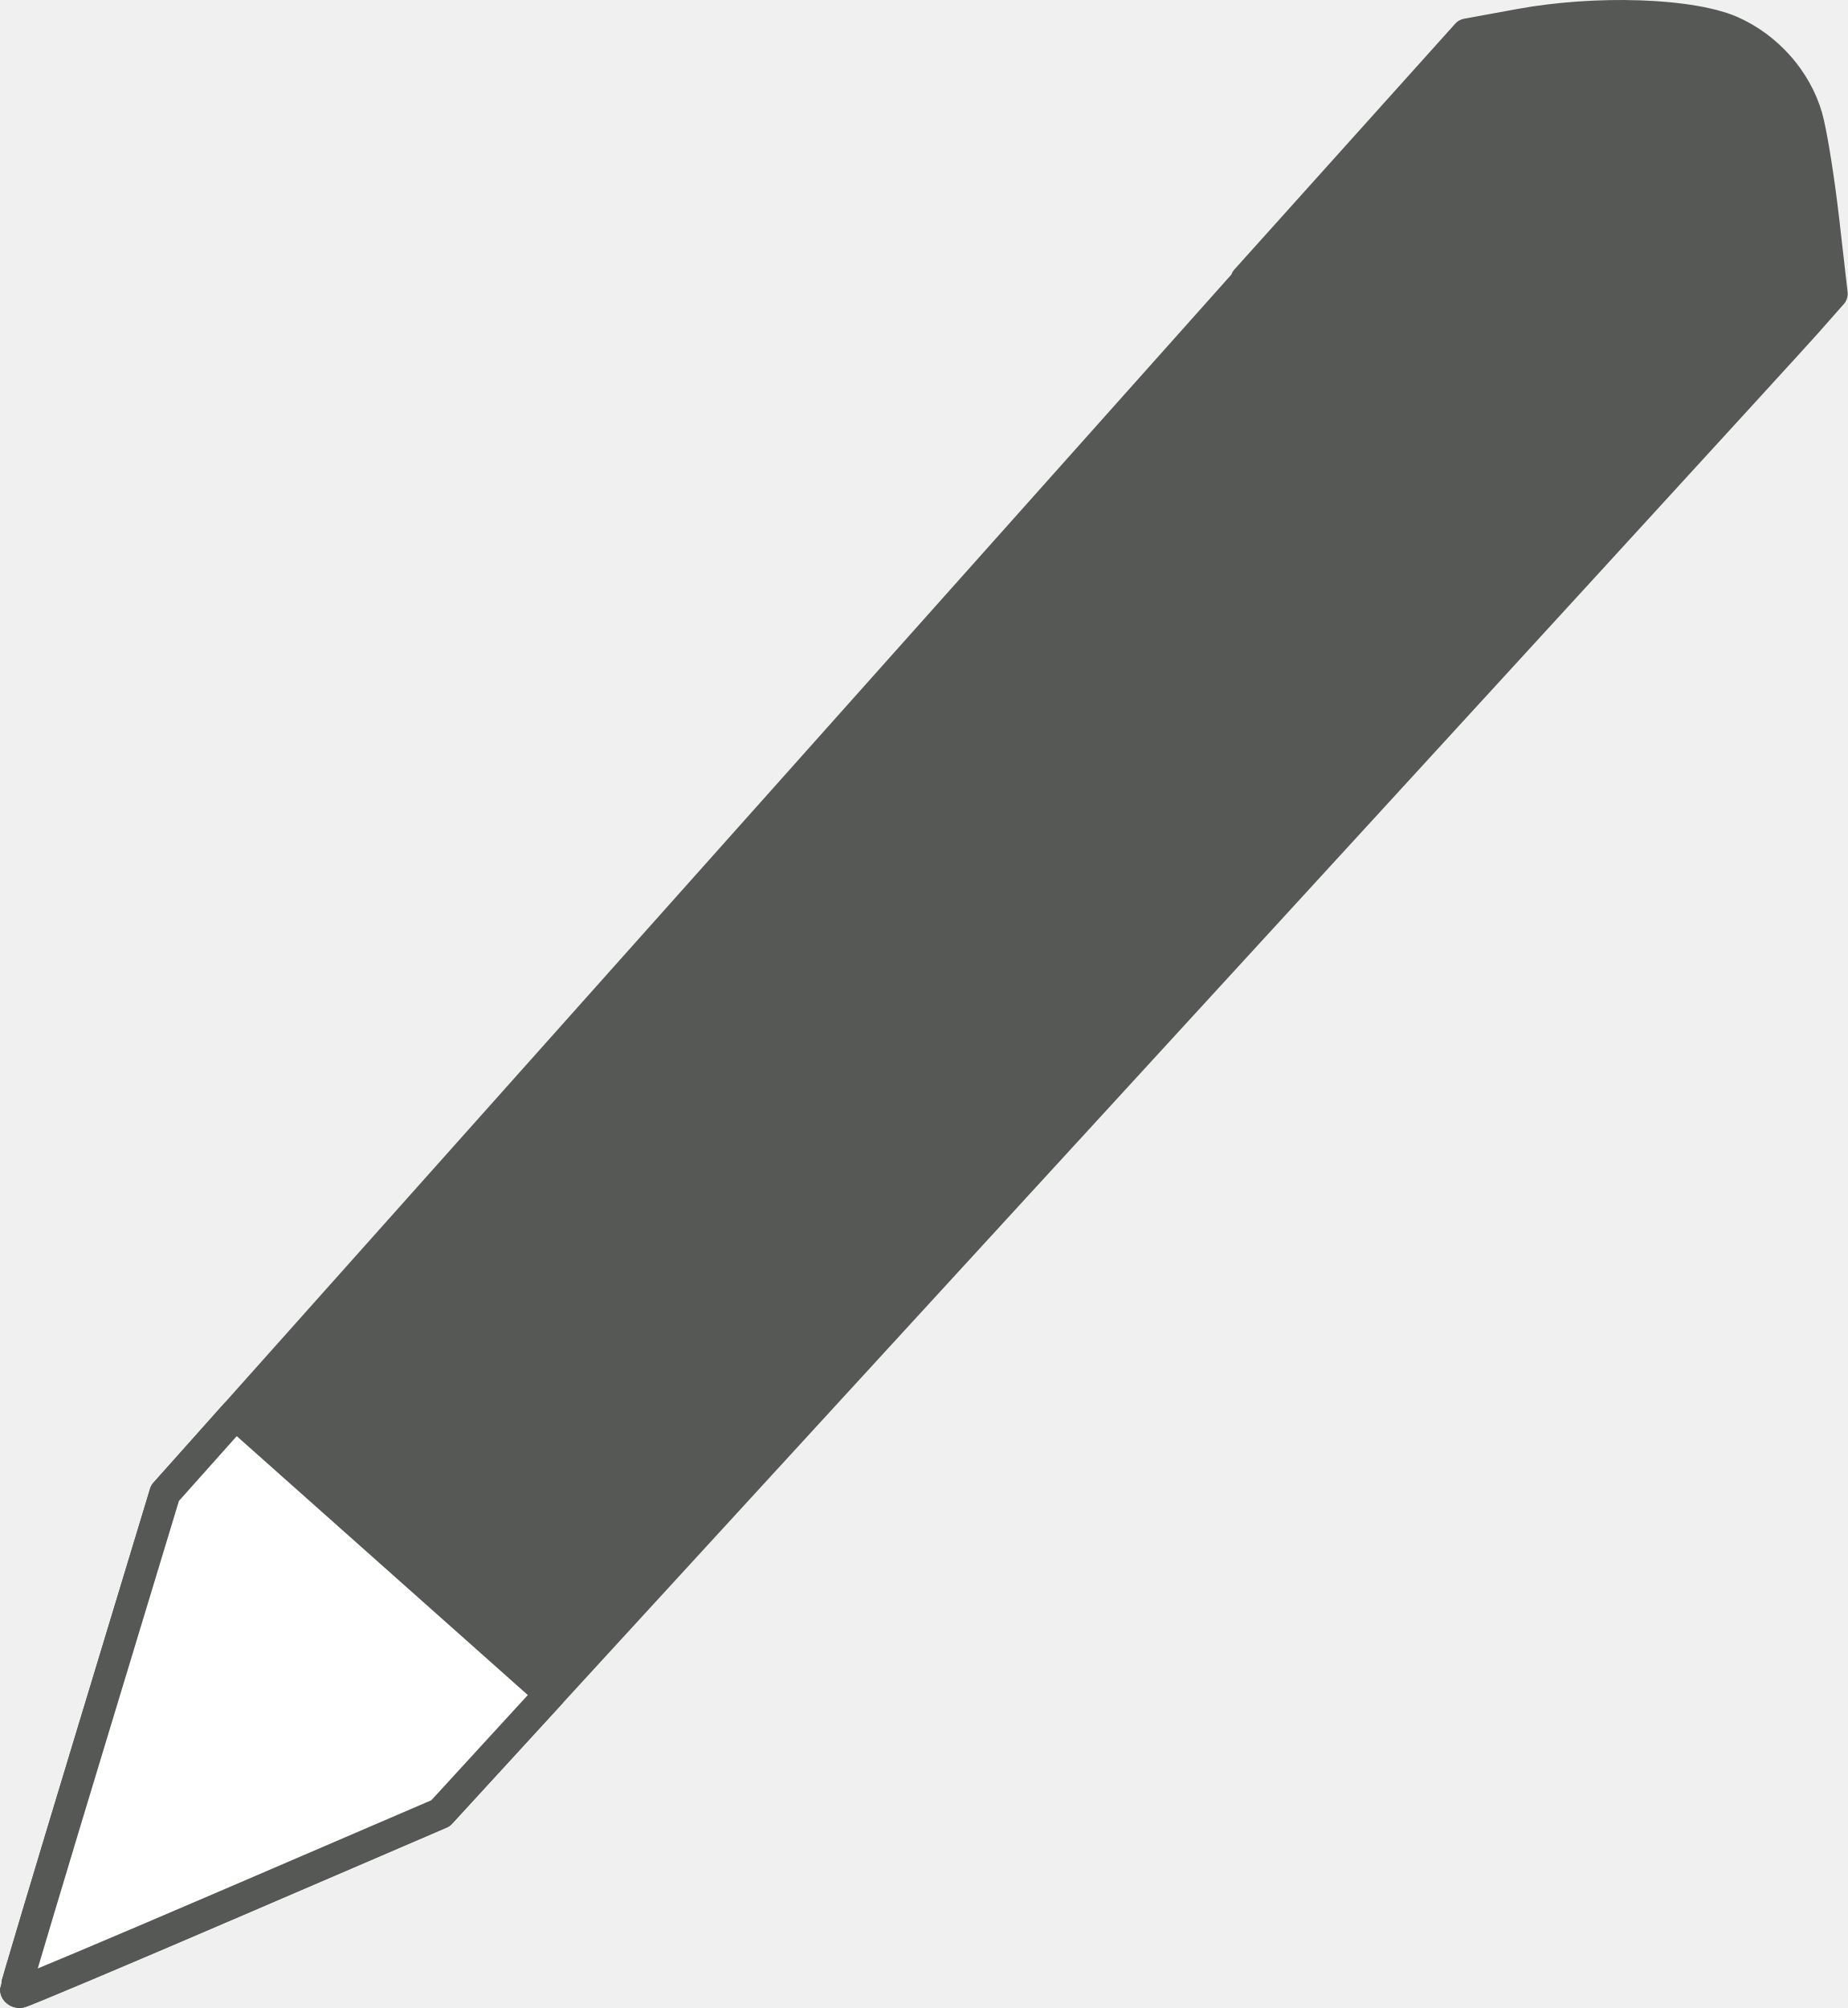
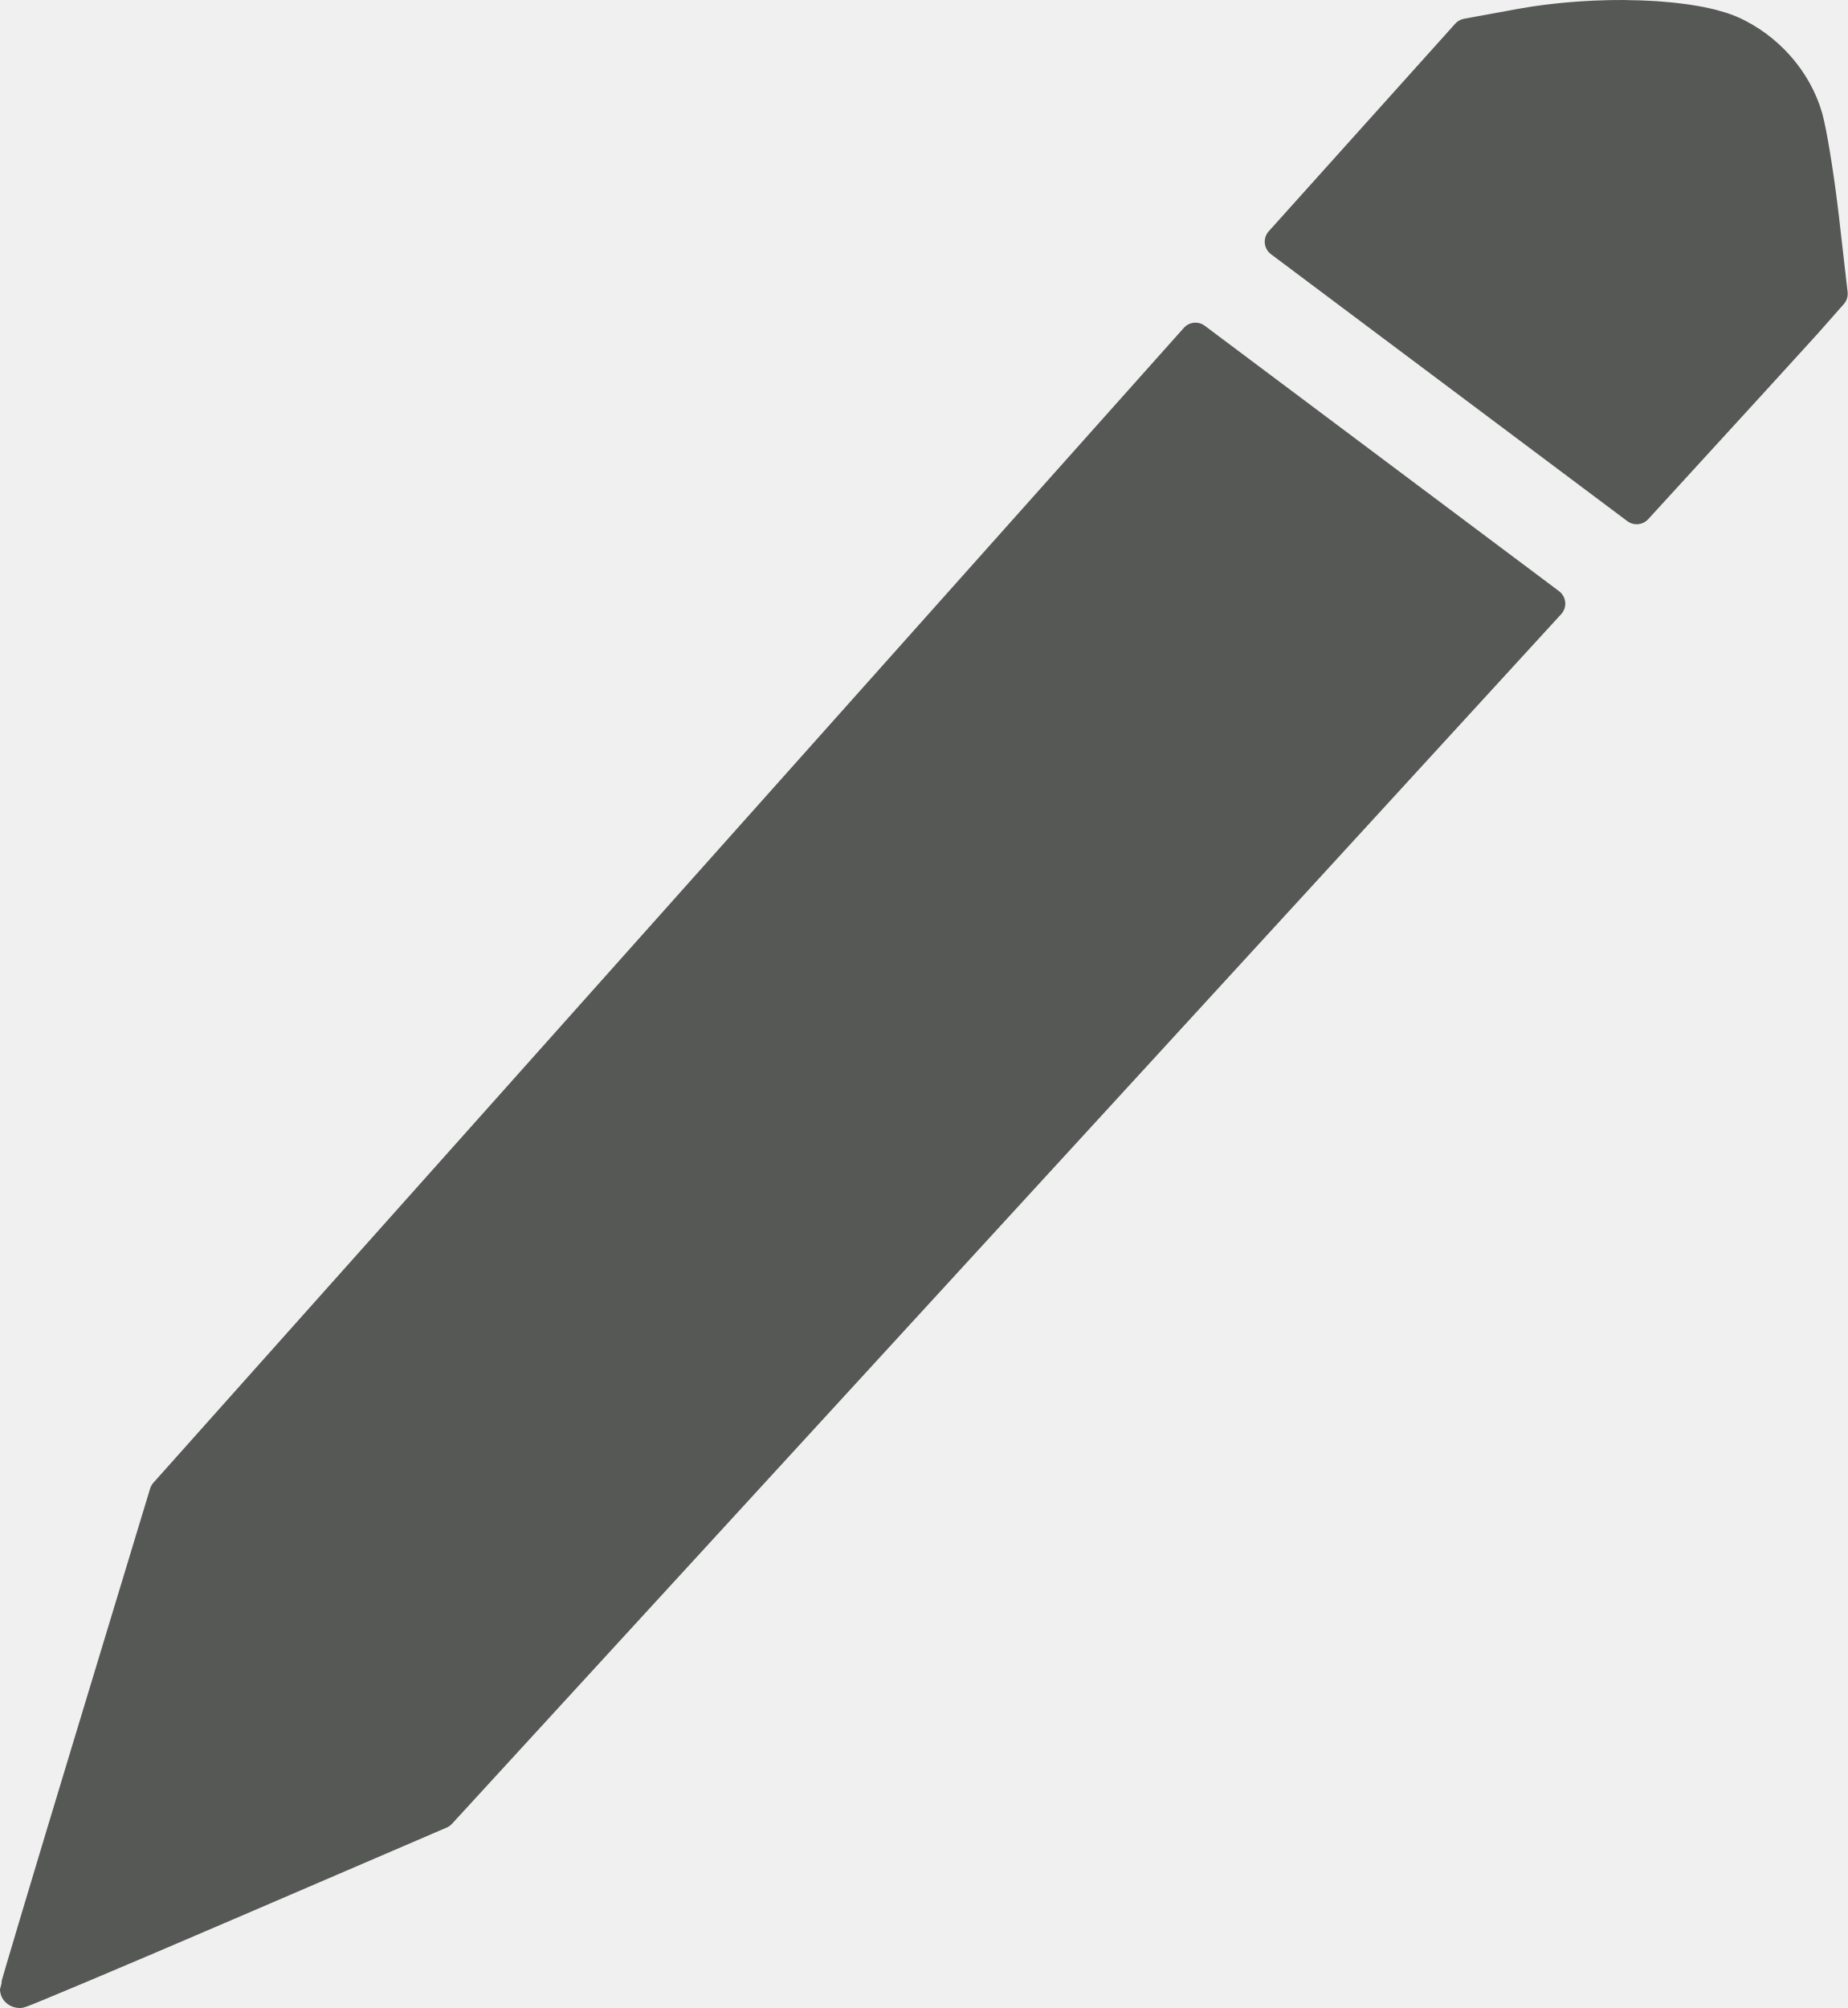
<svg xmlns="http://www.w3.org/2000/svg" width="88.899mm" height="96.603mm" viewBox="0 0 88.899 96.603" version="1.1" id="svg8">
  <defs id="defs2" />
-   <g id="layer1" transform="translate(-16.28669,-69.69795)">
-     <path id="path900" style="fill:#bd7c7c;fill-opacity:1;stroke:#4f4f4f;stroke-width:0.265;stroke-linecap:butt;stroke-linejoin:miter;stroke-miterlimit:4;stroke-dasharray:none;stroke-opacity:1" d="m 197.218,201.001 14.97,14.133" />
+   <g id="layer1" transform="translate(-15.90861,-69.32014)">
    <g id="g982">
-       <path id="path959" style="mix-blend-mode:normal;fill:#565856;fill-opacity:1;stroke:#565856;stroke-width:5.669;stroke-linecap:round;stroke-linejoin:round;stroke-miterlimit:4;stroke-dasharray:none;stroke-opacity:1" d="m 356.945,266.262 c -0.838,-0.005 -1.687,7.5e-4 -2.539,0.016 -0.237,0.004 -0.477,0.014 -0.715,0.019 -0.641,0.015 -1.282,0.034 -1.928,0.06 -0.264,0.011 -0.528,0.026 -0.793,0.039 -0.582,0.029 -1.163,0.06 -1.746,0.098 -0.338,0.022 -0.675,0.047 -1.014,0.072 -0.537,0.04 -1.073,0.083 -1.609,0.131 -0.323,0.029 -0.645,0.058 -0.967,0.09 -0.579,0.057 -1.155,0.123 -1.73,0.189 -0.282,0.033 -0.563,0.063 -0.844,0.098 -0.608,0.076 -1.209,0.159 -1.809,0.246 -0.252,0.036 -0.507,0.069 -0.758,0.107 -0.835,0.128 -1.662,0.265 -2.477,0.414 l -9.721,1.781 v 0.002 l -0.254,0.281 -39.902,44.41 0.162,0.127 -78.373,87.828 L 91.562,534.92 77.977,579.74 c -7.473,24.651 -13.586,45.077 -13.586,45.391 0,0.314 0.341,0.572 0.758,0.572 0.417,1.9e-4 17.804,-7.331 38.639,-16.289 l 37.879,-16.287 121.725,-132.701 c 66.872,-72.903 123.71,-134.964 126.471,-138.088 0.003,-0.003 0.05,-0.051 0.053,-0.055 v -0.002 l 4.803,-5.441 -1.549,-13.506 c -7e-5,-6.3e-4 7e-5,-10e-4 0,-0.002 -0.745,-6.5 -1.871,-13.714 -2.674,-17.287 -0.115,-0.51 -0.223,-0.946 -0.322,-1.295 -1.7e-4,-6e-4 1.6e-4,-10e-4 0,-0.002 -0.242,-0.848 -0.536,-1.682 -0.879,-2.5 -0.343,-0.818 -0.734,-1.619 -1.17,-2.398 -2.8e-4,-4.9e-4 2.7e-4,-10e-4 0,-0.002 -0.436,-0.78 -0.916,-1.537 -1.438,-2.27 -0.782,-1.099 -1.654,-2.14 -2.605,-3.107 -1.268,-1.29 -2.674,-2.45 -4.188,-3.443 -4.7e-4,-3e-4 -0.001,3.1e-4 -0.002,0 -0.378,-0.248 -0.761,-0.486 -1.152,-0.713 -4.9e-4,-2.8e-4 -10e-4,2.9e-4 -0.002,0 -0.391,-0.227 -0.788,-0.444 -1.191,-0.648 -0.403,-0.205 -0.812,-0.399 -1.227,-0.58 -0.495,-0.216 -1.04,-0.417 -1.619,-0.609 -0.166,-0.055 -0.351,-0.103 -0.523,-0.156 -0.423,-0.13 -0.852,-0.257 -1.312,-0.375 -0.245,-0.063 -0.506,-0.12 -0.762,-0.18 -0.423,-0.098 -0.85,-0.194 -1.299,-0.283 -0.29,-0.057 -0.589,-0.111 -0.889,-0.164 -0.451,-0.08 -0.909,-0.157 -1.381,-0.229 -0.31,-0.047 -0.623,-0.09 -0.941,-0.133 -0.489,-0.066 -0.987,-0.127 -1.494,-0.184 -0.337,-0.037 -0.671,-0.074 -1.016,-0.107 -0.539,-0.052 -1.09,-0.097 -1.646,-0.139 -0.307,-0.023 -0.608,-0.05 -0.92,-0.07 -0.671,-0.043 -1.356,-0.075 -2.047,-0.104 -0.23,-0.01 -0.455,-0.023 -0.688,-0.031 -0.932,-0.032 -1.876,-0.054 -2.834,-0.06 -6.6e-4,-10e-6 -0.001,0 -0.002,0 z" transform="scale(0.2645833)" />
-       <path id="path961" style="fill:#ffffff;fill-opacity:1;stroke:#565856;stroke-width:1.5;stroke-linecap:round;stroke-linejoin:round;stroke-miterlimit:4;stroke-dasharray:none;stroke-opacity:1" d="m 27.616,137.731 -3.39,3.799 -3.595,11.859 c -1.977,6.522 -3.595,11.927 -3.595,12.01 0,0.083 0.09,0.151 0.201,0.151 0.11,5e-5 4.71,-1.939 10.223,-4.309 l 10.023,-4.309 5.266,-5.741 z" />
+       <path id="path842" style="mix-blend-mode:normal;fill:#565856;fill-opacity:1;stroke:#565856;stroke-width:1.5;stroke-linecap:round;stroke-linejoin:round;stroke-miterlimit:4;stroke-dasharray:none;stroke-opacity:1" d="m 94.064,70.07 v 5.19e-4 c -0.222,-0.001 -0.446,-2.86e-4 -0.672,0.004 -0.063,0.001 -0.126,0.004 -0.189,0.006 -0.17,0.004 -0.339,0.009 -0.51,0.016 -0.07,0.003 -0.14,0.007 -0.21,0.01 -0.154,0.007 -0.308,0.016 -0.462,0.026 -0.09,0.006 -0.179,0.012 -0.268,0.019 -0.142,0.011 -0.284,0.022 -0.426,0.035 -0.085,0.008 -0.171,0.015 -0.256,0.024 -0.153,0.015 -0.306,0.032 -0.458,0.05 -0.074,0.009 -0.149,0.017 -0.223,0.026 -0.161,0.02 -0.32,0.042 -0.479,0.065 -0.067,0.01 -0.134,0.018 -0.201,0.028 -0.221,0.034 -0.44,0.07 -0.655,0.11 l -2.572,0.471 v 5.16e-4 l -0.067,0.074 -8.907,9.914 17.146,12.843 c 4.549,-4.969 7.809,-8.534 8.118,-8.884 8e-4,-7.94e-4 0.013,-0.014 0.014,-0.014 v -5.17e-4 l 1.271,-1.44 -0.41,-3.573 c -1e-5,-1.64e-4 2e-5,-7.67e-4 0,-0.001 -0.197,-1.72 -0.495,-3.628 -0.707,-4.574 -0.03,-0.135 -0.059,-0.25 -0.085,-0.343 0,0 0,-5.19e-4 0,-5.19e-4 -0.064,-0.224 -0.142,-0.445 -0.233,-0.661 -0.091,-0.216 -0.194,-0.428 -0.31,-0.635 0,0 0,-5.16e-4 0,-5.16e-4 -0.115,-0.206 -0.242,-0.407 -0.38,-0.6 -0.207,-0.291 -0.438,-0.566 -0.689,-0.822 -0.335,-0.341 -0.707,-0.648 -1.108,-0.911 0,0 -5.2e-4,0 -5.2e-4,0 -0.1,-0.066 -0.201,-0.129 -0.305,-0.189 0,0 -5.17e-4,0 -5.17e-4,0 -0.104,-0.06 -0.209,-0.117 -0.315,-0.172 -0.107,-0.054 -0.215,-0.106 -0.325,-0.153 -0.131,-0.057 -0.275,-0.11 -0.428,-0.161 -0.044,-0.015 -0.093,-0.027 -0.138,-0.041 -0.112,-0.034 -0.226,-0.068 -0.347,-0.099 -0.065,-0.017 -0.134,-0.032 -0.202,-0.048 -0.112,-0.026 -0.225,-0.051 -0.344,-0.075 -0.077,-0.015 -0.156,-0.029 -0.235,-0.043 -0.119,-0.021 -0.24,-0.042 -0.365,-0.06 -0.082,-0.012 -0.165,-0.024 -0.249,-0.035 -0.129,-0.017 -0.261,-0.034 -0.395,-0.049 -0.089,-0.01 -0.178,-0.02 -0.269,-0.028 -0.143,-0.014 -0.288,-0.026 -0.436,-0.037 -0.081,-0.006 -0.161,-0.013 -0.243,-0.019 -0.178,-0.011 -0.359,-0.02 -0.542,-0.027 -0.061,-0.003 -0.12,-0.006 -0.182,-0.008 -0.247,-0.009 -0.496,-0.014 -0.75,-0.016 0,0 -5.17e-4,0 -5.17e-4,0 z M 73.426,85.593 55.166,106.057 23.848,141.153 20.253,153.012 c -1.977,6.522 -3.595,11.927 -3.595,12.01 0,0.083 0.09,0.151 0.201,0.151 0.11,5e-5 4.711,-1.94 10.223,-4.31 l 10.022,-4.309 32.206,-35.111 c 8.106,-8.837 15.288,-16.674 21.159,-23.083 z" />
    </g>
  </g>
</svg>
